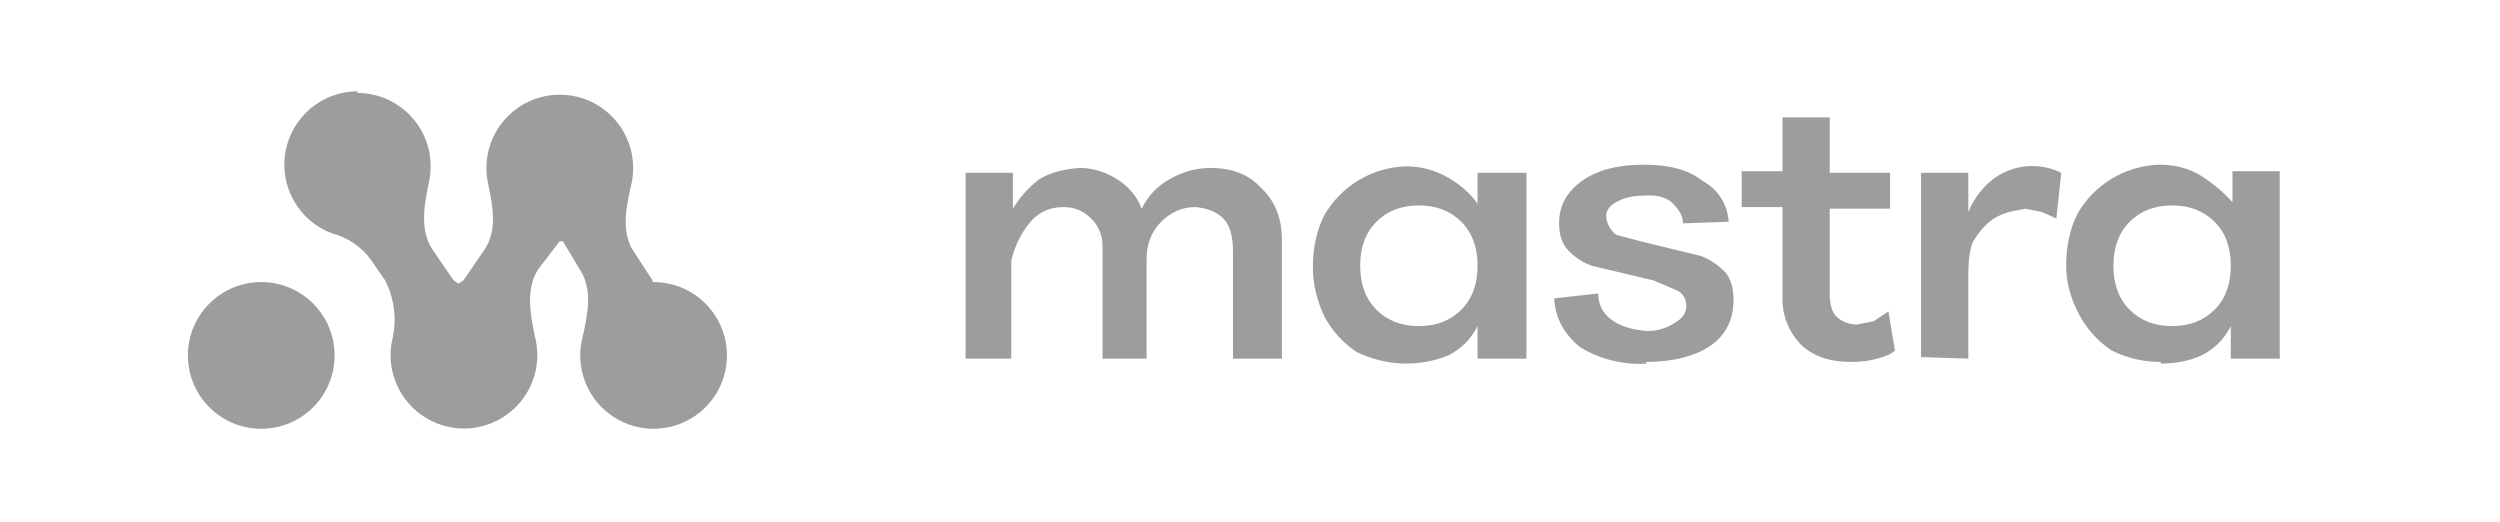
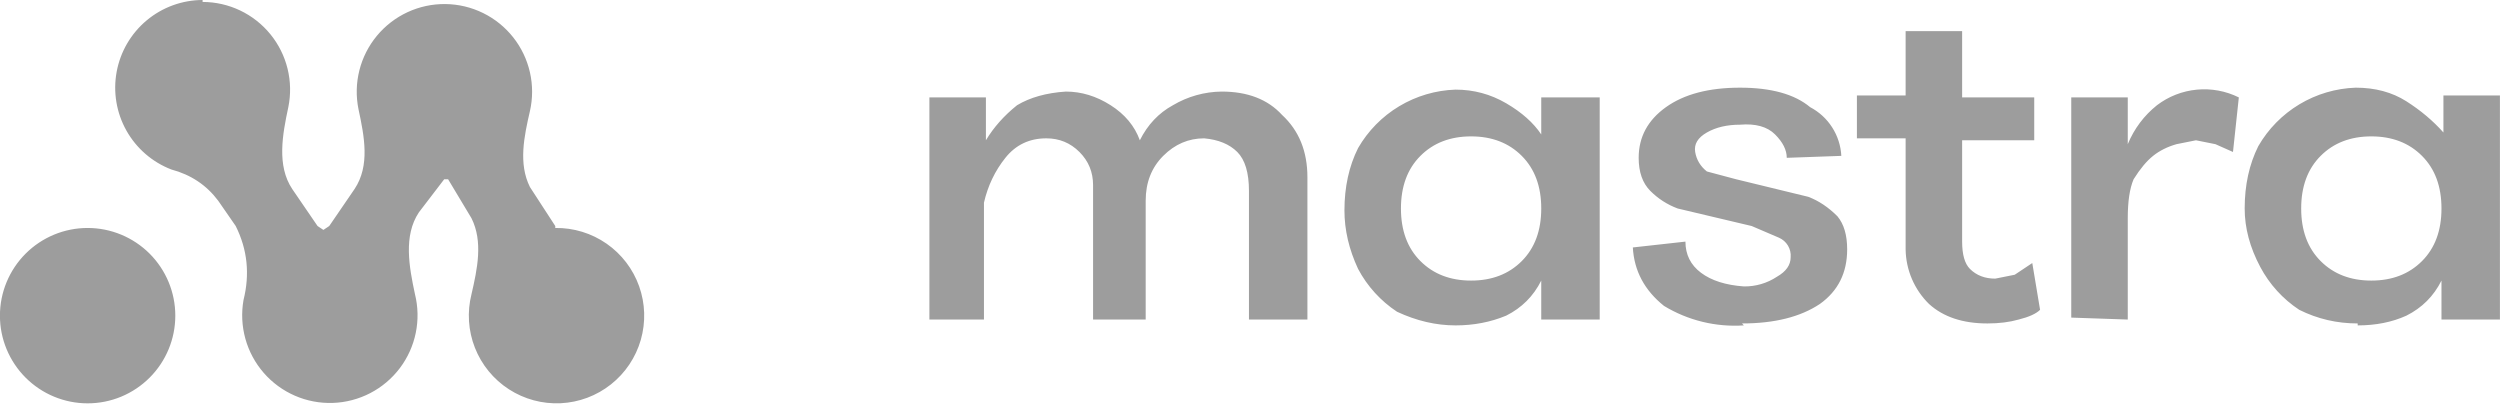
- <svg xmlns="http://www.w3.org/2000/svg" width="230" height="48" viewBox="0 0 230 48" fill="none">
+ <svg xmlns="http://www.w3.org/2000/svg" width="192.45" height="31.05" viewBox="17.29 8.4 192.45 31.05" fill="none">
  <path d="M24.035 25.949C24.922 25.949 25.799 26.124 26.618 26.463C27.437 26.802 28.181 27.3 28.808 27.926C29.435 28.553 29.932 29.297 30.271 30.116C30.611 30.935 30.785 31.813 30.785 32.699C30.785 33.586 30.611 34.464 30.271 35.282C29.932 36.102 29.435 36.846 28.808 37.472C28.181 38.099 27.437 38.596 26.618 38.936C25.799 39.275 24.922 39.449 24.035 39.449C22.245 39.449 20.528 38.738 19.262 37.472C17.996 36.206 17.285 34.49 17.285 32.699C17.285 30.909 17.996 29.192 19.262 27.926C20.528 26.661 22.245 25.949 24.035 25.949ZM32.885 8.549C33.885 8.551 34.872 8.776 35.774 9.205C36.677 9.635 37.473 10.261 38.104 11.036C38.736 11.811 39.187 12.716 39.426 13.687C39.665 14.658 39.685 15.67 39.485 16.649C39.035 18.749 38.585 21.149 39.785 22.949L41.735 25.799L42.185 26.099L42.635 25.799L44.585 22.949C45.785 21.149 45.335 18.899 44.885 16.799C44.686 15.813 44.709 14.794 44.954 13.818C45.199 12.842 45.659 11.933 46.301 11.158C46.943 10.383 47.749 9.761 48.662 9.337C49.575 8.914 50.572 8.7 51.578 8.712C52.584 8.723 53.575 8.96 54.478 9.403C55.382 9.847 56.174 10.488 56.798 11.277C57.422 12.067 57.861 12.986 58.084 13.968C58.307 14.949 58.307 15.968 58.085 16.949C57.635 18.899 57.185 20.999 58.085 22.799L60.035 25.799V25.949C61.445 25.93 62.826 26.352 63.984 27.157C65.142 27.962 66.018 29.109 66.491 30.438C66.963 31.766 67.007 33.209 66.618 34.565C66.228 35.92 65.423 37.119 64.317 37.993C63.211 38.868 61.859 39.374 60.45 39.441C59.042 39.508 57.648 39.132 56.464 38.366C55.28 37.6 54.365 36.482 53.849 35.17C53.333 33.858 53.241 32.417 53.585 31.049C54.035 29.099 54.485 26.999 53.585 25.199L51.785 22.199H51.485L49.535 24.749C48.335 26.549 48.785 28.949 49.235 31.049C49.477 32.025 49.497 33.042 49.295 34.027C49.093 35.011 48.674 35.938 48.068 36.74C47.462 37.542 46.685 38.198 45.793 38.661C44.901 39.124 43.917 39.383 42.913 39.417C41.908 39.451 40.909 39.261 39.987 38.859C39.066 38.458 38.246 37.856 37.587 37.097C36.928 36.339 36.447 35.442 36.178 34.474C35.91 33.505 35.861 32.489 36.035 31.499C36.535 29.499 36.335 27.599 35.435 25.799L34.085 23.849C33.185 22.649 31.985 21.849 30.485 21.449C29.016 20.884 27.79 19.823 27.02 18.45C26.25 17.076 25.985 15.477 26.27 13.928C26.555 12.38 27.372 10.98 28.58 9.97C29.788 8.96 31.311 8.405 32.885 8.399M101.435 32.999V22.649C101.435 21.649 101.085 20.799 100.385 20.099C99.685 19.399 98.835 19.049 97.835 19.049C96.535 19.049 95.485 19.549 94.685 20.549C93.885 21.549 93.335 22.699 93.035 23.999V32.999H88.835V15.899H93.185V19.199C93.785 18.199 94.585 17.299 95.585 16.499C96.585 15.899 97.835 15.549 99.335 15.449C100.535 15.449 101.685 15.799 102.785 16.499C103.885 17.199 104.635 18.099 105.035 19.199C105.635 17.999 106.485 17.099 107.585 16.499C108.721 15.825 110.015 15.463 111.335 15.449C113.335 15.449 114.885 16.049 115.985 17.249C117.285 18.449 117.935 20.049 117.935 22.049V32.999H113.435V23.099C113.435 21.699 113.135 20.699 112.535 20.099C111.935 19.499 111.085 19.149 109.985 19.049C108.785 19.049 107.735 19.499 106.835 20.399C105.935 21.299 105.485 22.449 105.485 23.849V32.999H101.435ZM129.335 33.449C127.835 33.449 126.335 33.099 124.835 32.399C123.574 31.569 122.542 30.434 121.835 29.099C121.135 27.599 120.785 26.099 120.785 24.599C120.785 22.799 121.135 21.199 121.835 19.799C122.6 18.474 123.689 17.364 125.002 16.577C126.314 15.79 127.806 15.35 129.335 15.299C130.735 15.299 132.035 15.649 133.235 16.349C134.435 17.049 135.335 17.849 135.935 18.749V15.899H140.435V32.999H135.935V29.999C135.335 31.199 134.435 32.099 133.235 32.699C132.035 33.199 130.735 33.449 129.335 33.449ZM130.535 29.999C132.135 29.999 133.435 29.499 134.435 28.499C135.435 27.499 135.935 26.149 135.935 24.449C135.935 22.749 135.435 21.399 134.435 20.399C133.435 19.399 132.135 18.899 130.535 18.899C128.935 18.899 127.635 19.399 126.635 20.399C125.635 21.399 125.135 22.749 125.135 24.449C125.135 26.149 125.635 27.499 126.635 28.499C127.635 29.499 128.935 29.999 130.535 29.999ZM151.535 33.449C149.38 33.594 147.232 33.07 145.385 31.949C143.885 30.749 143.085 29.249 142.985 27.449L147.035 26.999C147.035 27.999 147.435 28.799 148.235 29.399C149.035 29.999 150.135 30.349 151.535 30.449C152.441 30.462 153.33 30.201 154.085 29.699C154.785 29.299 155.135 28.799 155.135 28.199C155.161 27.887 155.088 27.574 154.926 27.305C154.765 27.036 154.523 26.824 154.235 26.699L152.135 25.799L146.435 24.449C145.635 24.149 144.935 23.699 144.335 23.099C143.735 22.499 143.435 21.649 143.435 20.549C143.435 18.949 144.135 17.649 145.535 16.649C146.935 15.649 148.835 15.149 151.235 15.149C153.635 15.149 155.435 15.649 156.635 16.649C157.326 17.013 157.911 17.549 158.331 18.207C158.752 18.864 158.995 19.62 159.035 20.399L154.835 20.549C154.835 19.949 154.535 19.349 153.935 18.749C153.335 18.149 152.435 17.899 151.235 17.999C150.235 17.999 149.385 18.199 148.685 18.599C147.985 18.999 147.685 19.499 147.785 20.099C147.885 20.699 148.185 21.199 148.685 21.599L150.935 22.199L156.485 23.549C157.285 23.849 158.035 24.349 158.735 25.049C159.235 25.649 159.485 26.499 159.485 27.599C159.485 29.399 158.785 30.799 157.385 31.799C155.885 32.799 153.885 33.299 151.385 33.299M170.285 33.299C168.385 33.299 166.885 32.799 165.785 31.799C164.655 30.692 164.008 29.182 163.985 27.599V19.049H160.235V15.749H163.985V10.799H168.335V15.899H173.885V19.199H168.335V26.999C168.335 27.999 168.535 28.699 168.935 29.099C169.435 29.599 170.085 29.849 170.885 29.849L172.385 29.549L173.735 28.649L174.335 32.249C174.035 32.549 173.485 32.799 172.685 32.999C171.985 33.199 171.185 33.299 170.285 33.299ZM176.735 32.849V15.899H181.085V19.499C181.585 18.299 182.335 17.299 183.335 16.499C184.225 15.822 185.286 15.407 186.4 15.301C187.513 15.195 188.633 15.402 189.635 15.899L189.185 20.099L187.835 19.499L186.335 19.199L184.835 19.499C184.135 19.699 183.535 19.999 183.035 20.399C182.535 20.799 182.035 21.399 181.535 22.199C181.235 22.899 181.085 23.899 181.085 25.199V32.999L176.735 32.849ZM198.785 33.299C197.185 33.299 195.685 32.949 194.285 32.249C193.024 31.419 191.992 30.284 191.285 28.949C190.485 27.449 190.085 25.949 190.085 24.449C190.085 22.649 190.435 21.049 191.135 19.649C191.9 18.323 192.989 17.215 194.302 16.427C195.614 15.64 197.106 15.2 198.635 15.149C200.135 15.149 201.435 15.499 202.535 16.199C203.635 16.899 204.585 17.699 205.385 18.599V15.749H209.735V32.999H205.235V29.999C204.635 31.199 203.735 32.099 202.535 32.699C201.435 33.199 200.185 33.449 198.785 33.449M199.835 29.999C201.435 29.999 202.735 29.499 203.735 28.499C204.735 27.499 205.235 26.149 205.235 24.449C205.235 22.749 204.735 21.399 203.735 20.399C202.735 19.399 201.435 18.899 199.835 18.899C198.235 18.899 196.935 19.399 195.935 20.399C194.935 21.399 194.435 22.749 194.435 24.449C194.435 26.149 194.935 27.499 195.935 28.499C196.935 29.499 198.235 29.999 199.835 29.999Z" fill="#9D9D9D" />
</svg>
